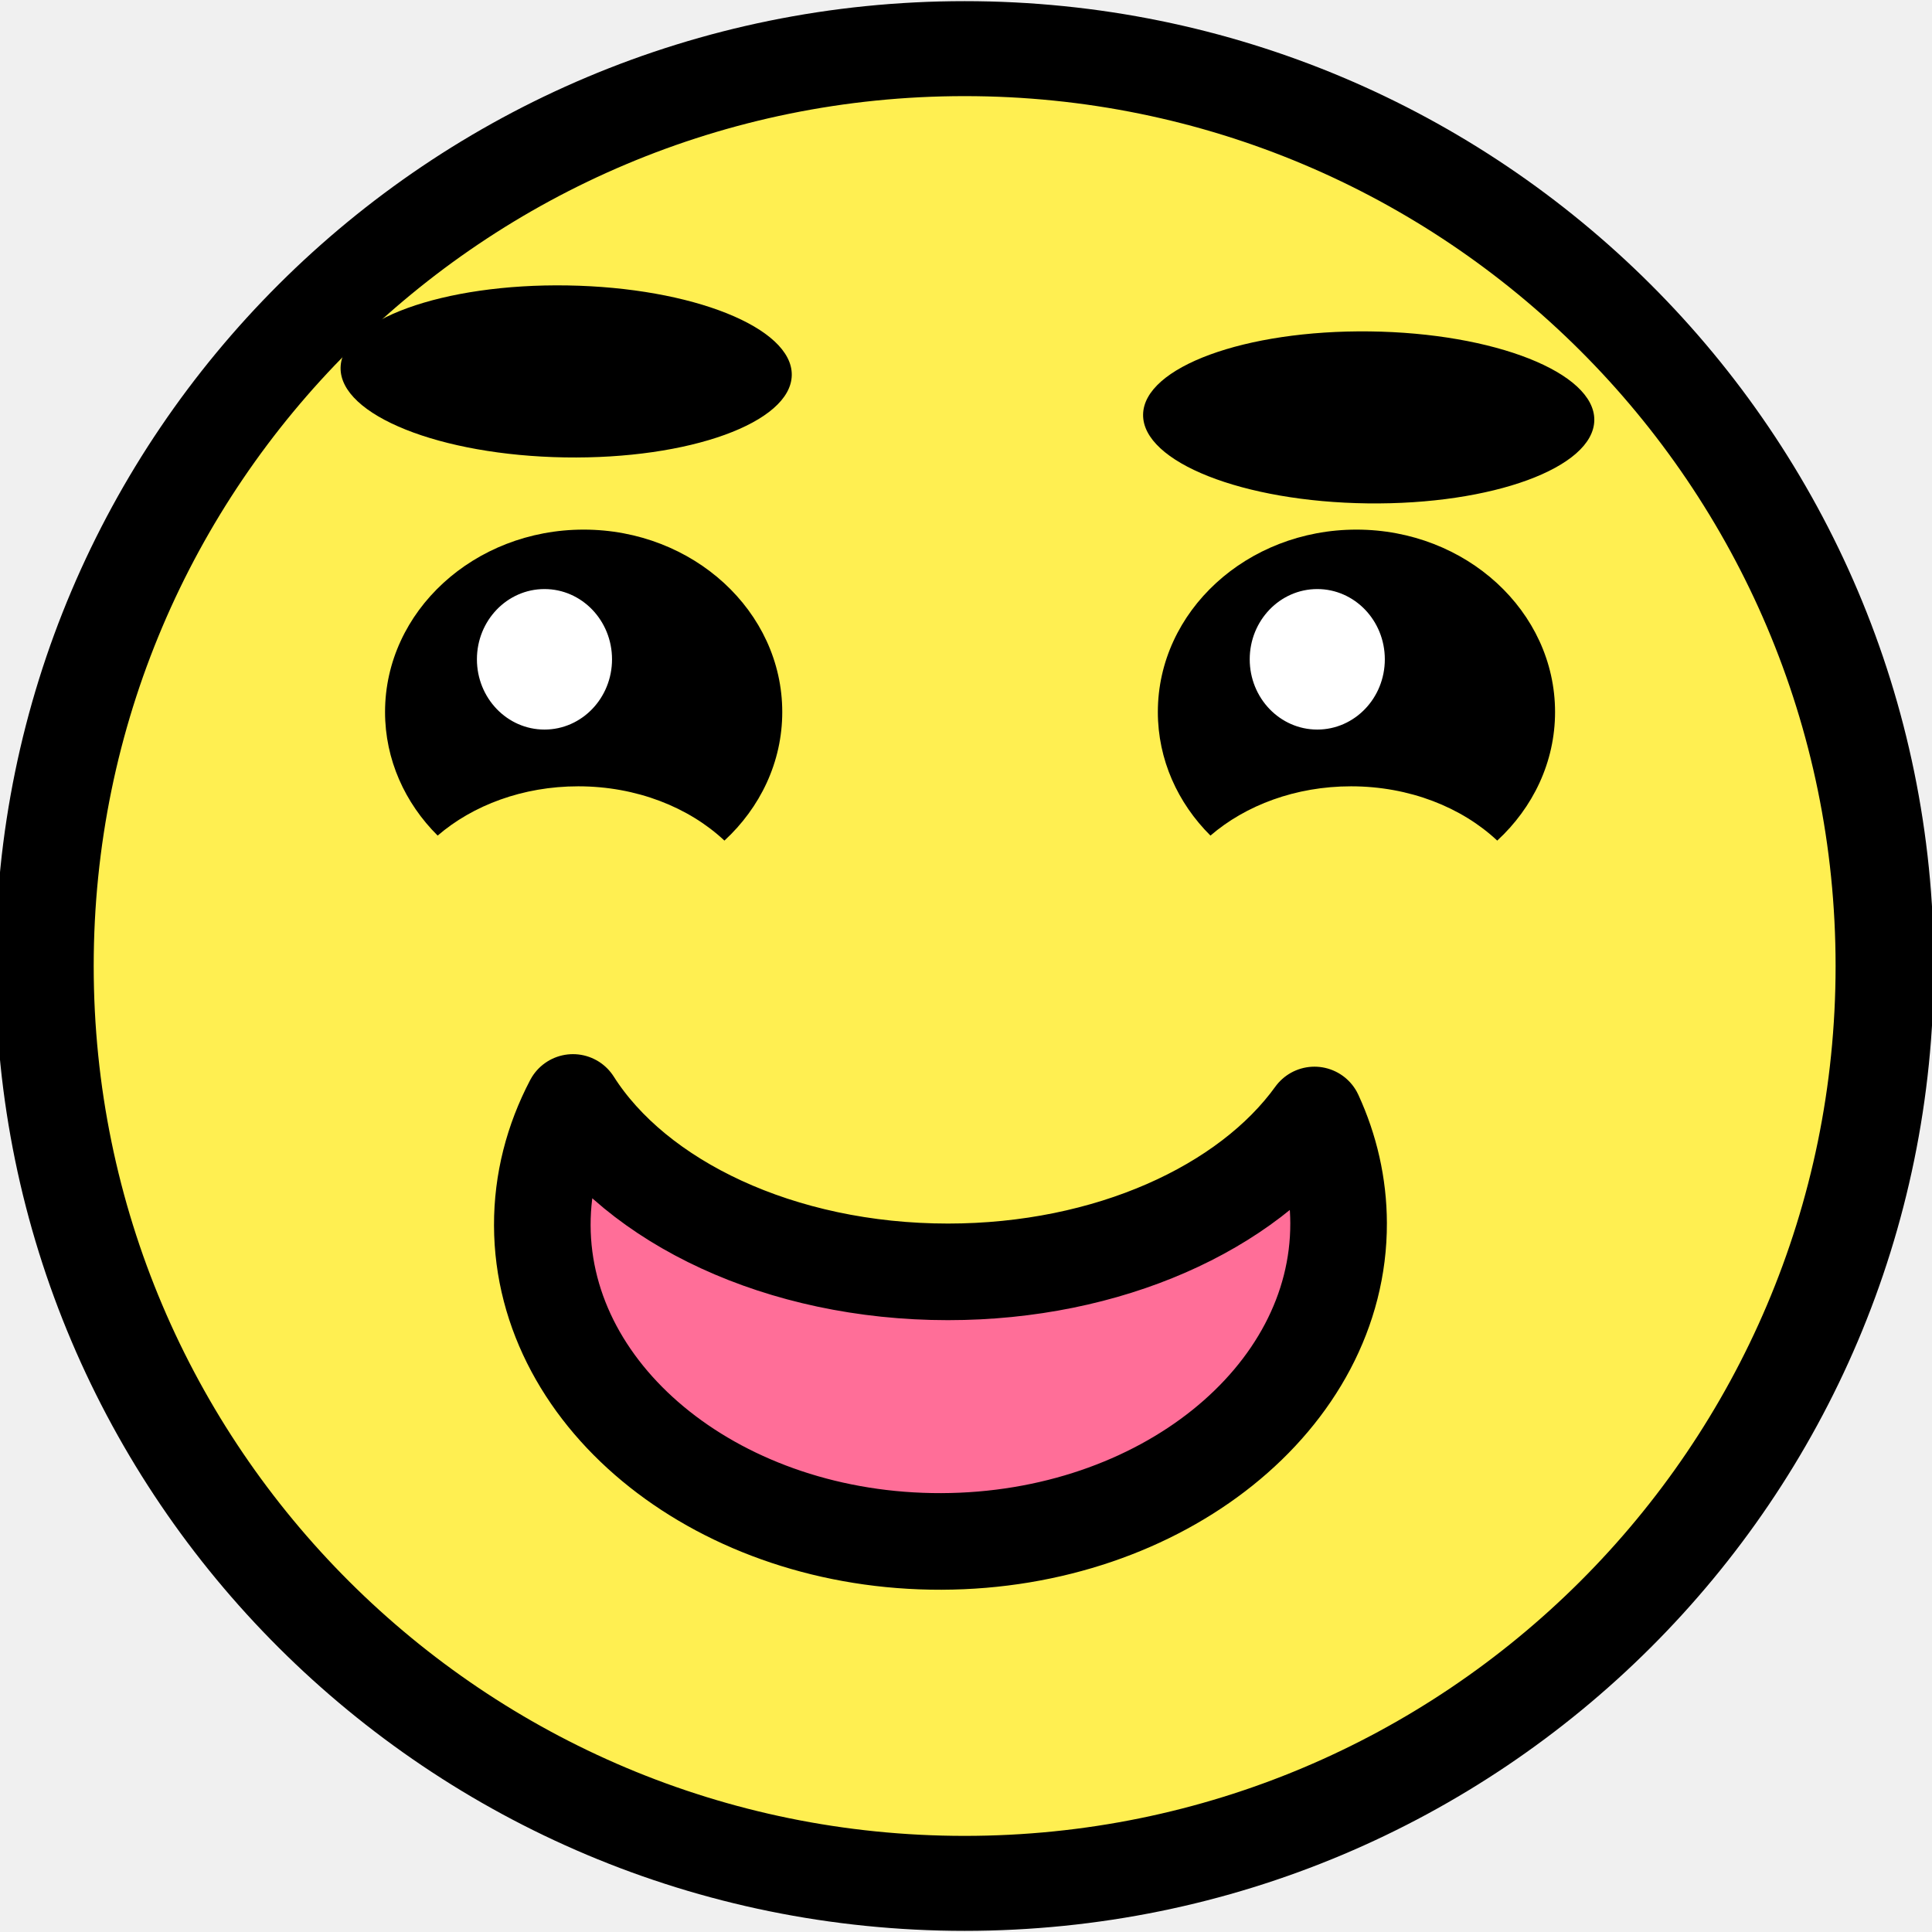
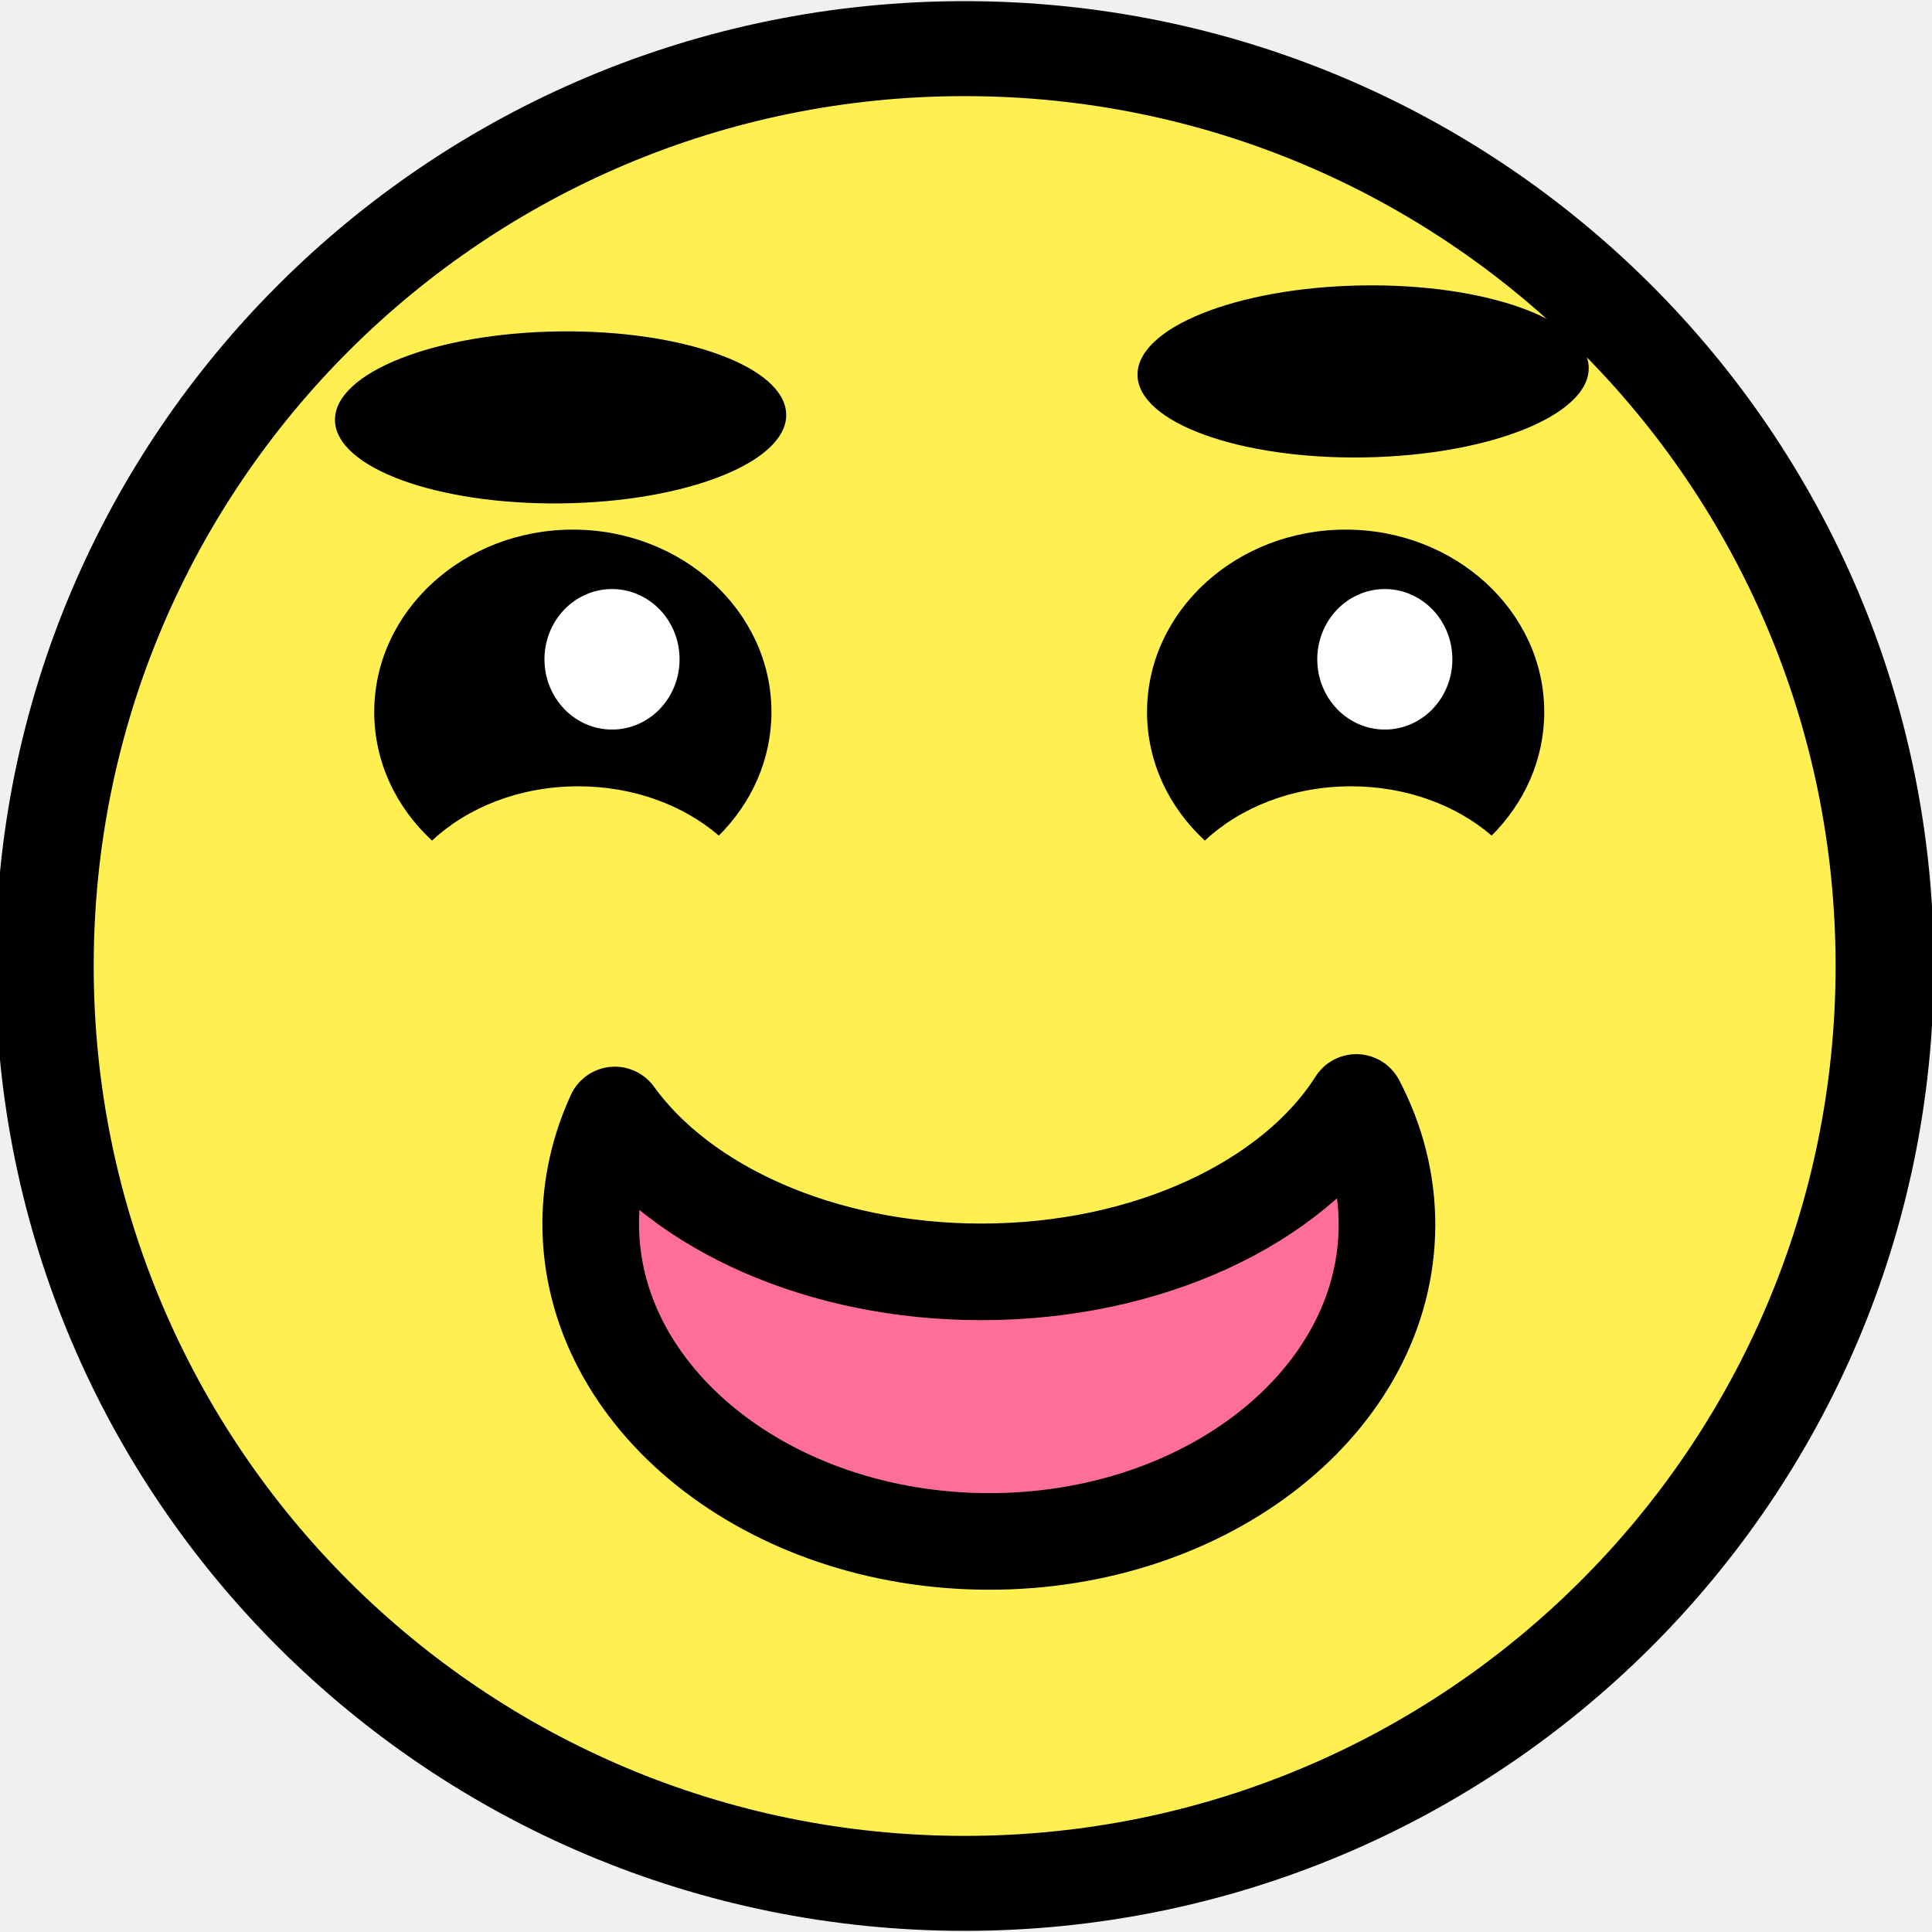
<svg xmlns="http://www.w3.org/2000/svg" width="100%" height="100%" viewBox="0 0 600 600" version="1.1" xml:space="preserve" style="fill-rule:evenodd;clip-rule:evenodd;stroke-linecap:round;stroke-linejoin:round;stroke-miterlimit:1.5;">
-   <g id="Körper" transform="matrix(1.18848,0,0,1.1489,-73.42,-61.06)">
+   <g id="Körper" transform="matrix(-1.18848,0,0,1.1489,672.579,-61.06)">
    <ellipse cx="313.846" cy="314.266" rx="240.42" ry="247.972" style="fill:rgb(255,239,81);stroke:black;stroke-width:25.67px;" />
  </g>
-   <g id="linkesAUge">
+   <g id="linkesAUge" transform="matrix(-1,0,0,1,599.159,0)">
    <path id="linkesAuge" d="M135.915,259.5C125.777,249.405 119.58,235.921 119.58,221.119C119.58,189.857 147.218,164.476 181.259,164.476C215.3,164.476 242.937,189.857 242.937,221.119C242.937,236.696 236.075,250.813 224.979,261.057C213.973,250.733 197.71,244.196 179.58,244.196C162.379,244.196 146.859,250.08 135.915,259.5Z" />
    <ellipse cx="169.091" cy="204.755" rx="20.979" ry="21.818" style="fill:white;" />
  </g>
-   <g id="rechtesAuge">
+   <g id="rechtesAuge" transform="matrix(-1,0,0,1,599.159,0)">
    <g id="linkesAuge1" transform="matrix(1,0,0,1,240,7.10543e-15)">
      <path d="M135.915,259.5C125.777,249.405 119.58,235.921 119.58,221.119C119.58,189.857 147.218,164.476 181.259,164.476C215.3,164.476 242.937,189.857 242.937,221.119C242.937,236.696 236.075,250.813 224.979,261.057C213.973,250.733 197.71,244.196 179.58,244.196C162.379,244.196 146.859,250.08 135.915,259.5Z" />
    </g>
    <g transform="matrix(1,0,0,1,240,0)">
      <ellipse cx="169.091" cy="204.755" rx="20.979" ry="21.818" style="fill:white;" />
    </g>
  </g>
-   <g transform="matrix(1.35811,0,0,1.35811,-131.84,-171.431)">
-     <g id="Mund">
-       <path id="Mund1" d="M228.097,378.326C242.558,401.121 275.527,417.063 313.846,417.063C350.539,417.063 382.327,402.445 397.655,381.19C401.201,388.904 403.146,397.232 403.171,405.921C403.284,445.951 362.581,478.565 312.333,478.707C262.086,478.849 221.2,446.464 221.087,406.434C221.059,396.477 223.556,386.979 228.097,378.326Z" style="fill:rgb(255,110,152);stroke:black;stroke-width:22.09px;" />
-     </g>
+   <g id="Mund" transform="matrix(-1.35811,0,0,1.35811,730.999,-171.431)">
+     <path d="M228.097,378.326C242.558,401.121 275.527,417.063 313.846,417.063C350.539,417.063 382.327,402.445 397.655,381.19C401.201,388.904 403.146,397.232 403.171,405.921C403.284,445.951 362.581,478.565 312.333,478.707C262.086,478.849 221.2,446.464 221.087,406.434C221.059,396.477 223.556,386.979 228.097,378.326Z" style="fill:rgb(255,110,152);stroke:black;stroke-width:22.09px;" />
  </g>
-   <g id="Augenbraue" transform="matrix(-0.834886,-0.0138174,-1.0522,63.577,495.966,-9298.45)">
+   <g id="Augenbraue" transform="matrix(0.834886,-0.0138174,1.0522,63.577,103.193,-9298.45)">
    <ellipse cx="196.783" cy="148.112" rx="83.916" ry="0.42" />
  </g>
-   <g id="Augenbraue1" transform="matrix(-0.834937,-0.0102343,-0.77935,63.581,704.794,-9285.47)">
+   <g id="Augenbraue1" transform="matrix(0.834937,-0.0102343,0.77935,63.581,-105.635,-9285.47)">
    <ellipse cx="196.783" cy="148.112" rx="83.916" ry="0.42" />
  </g>
</svg>
